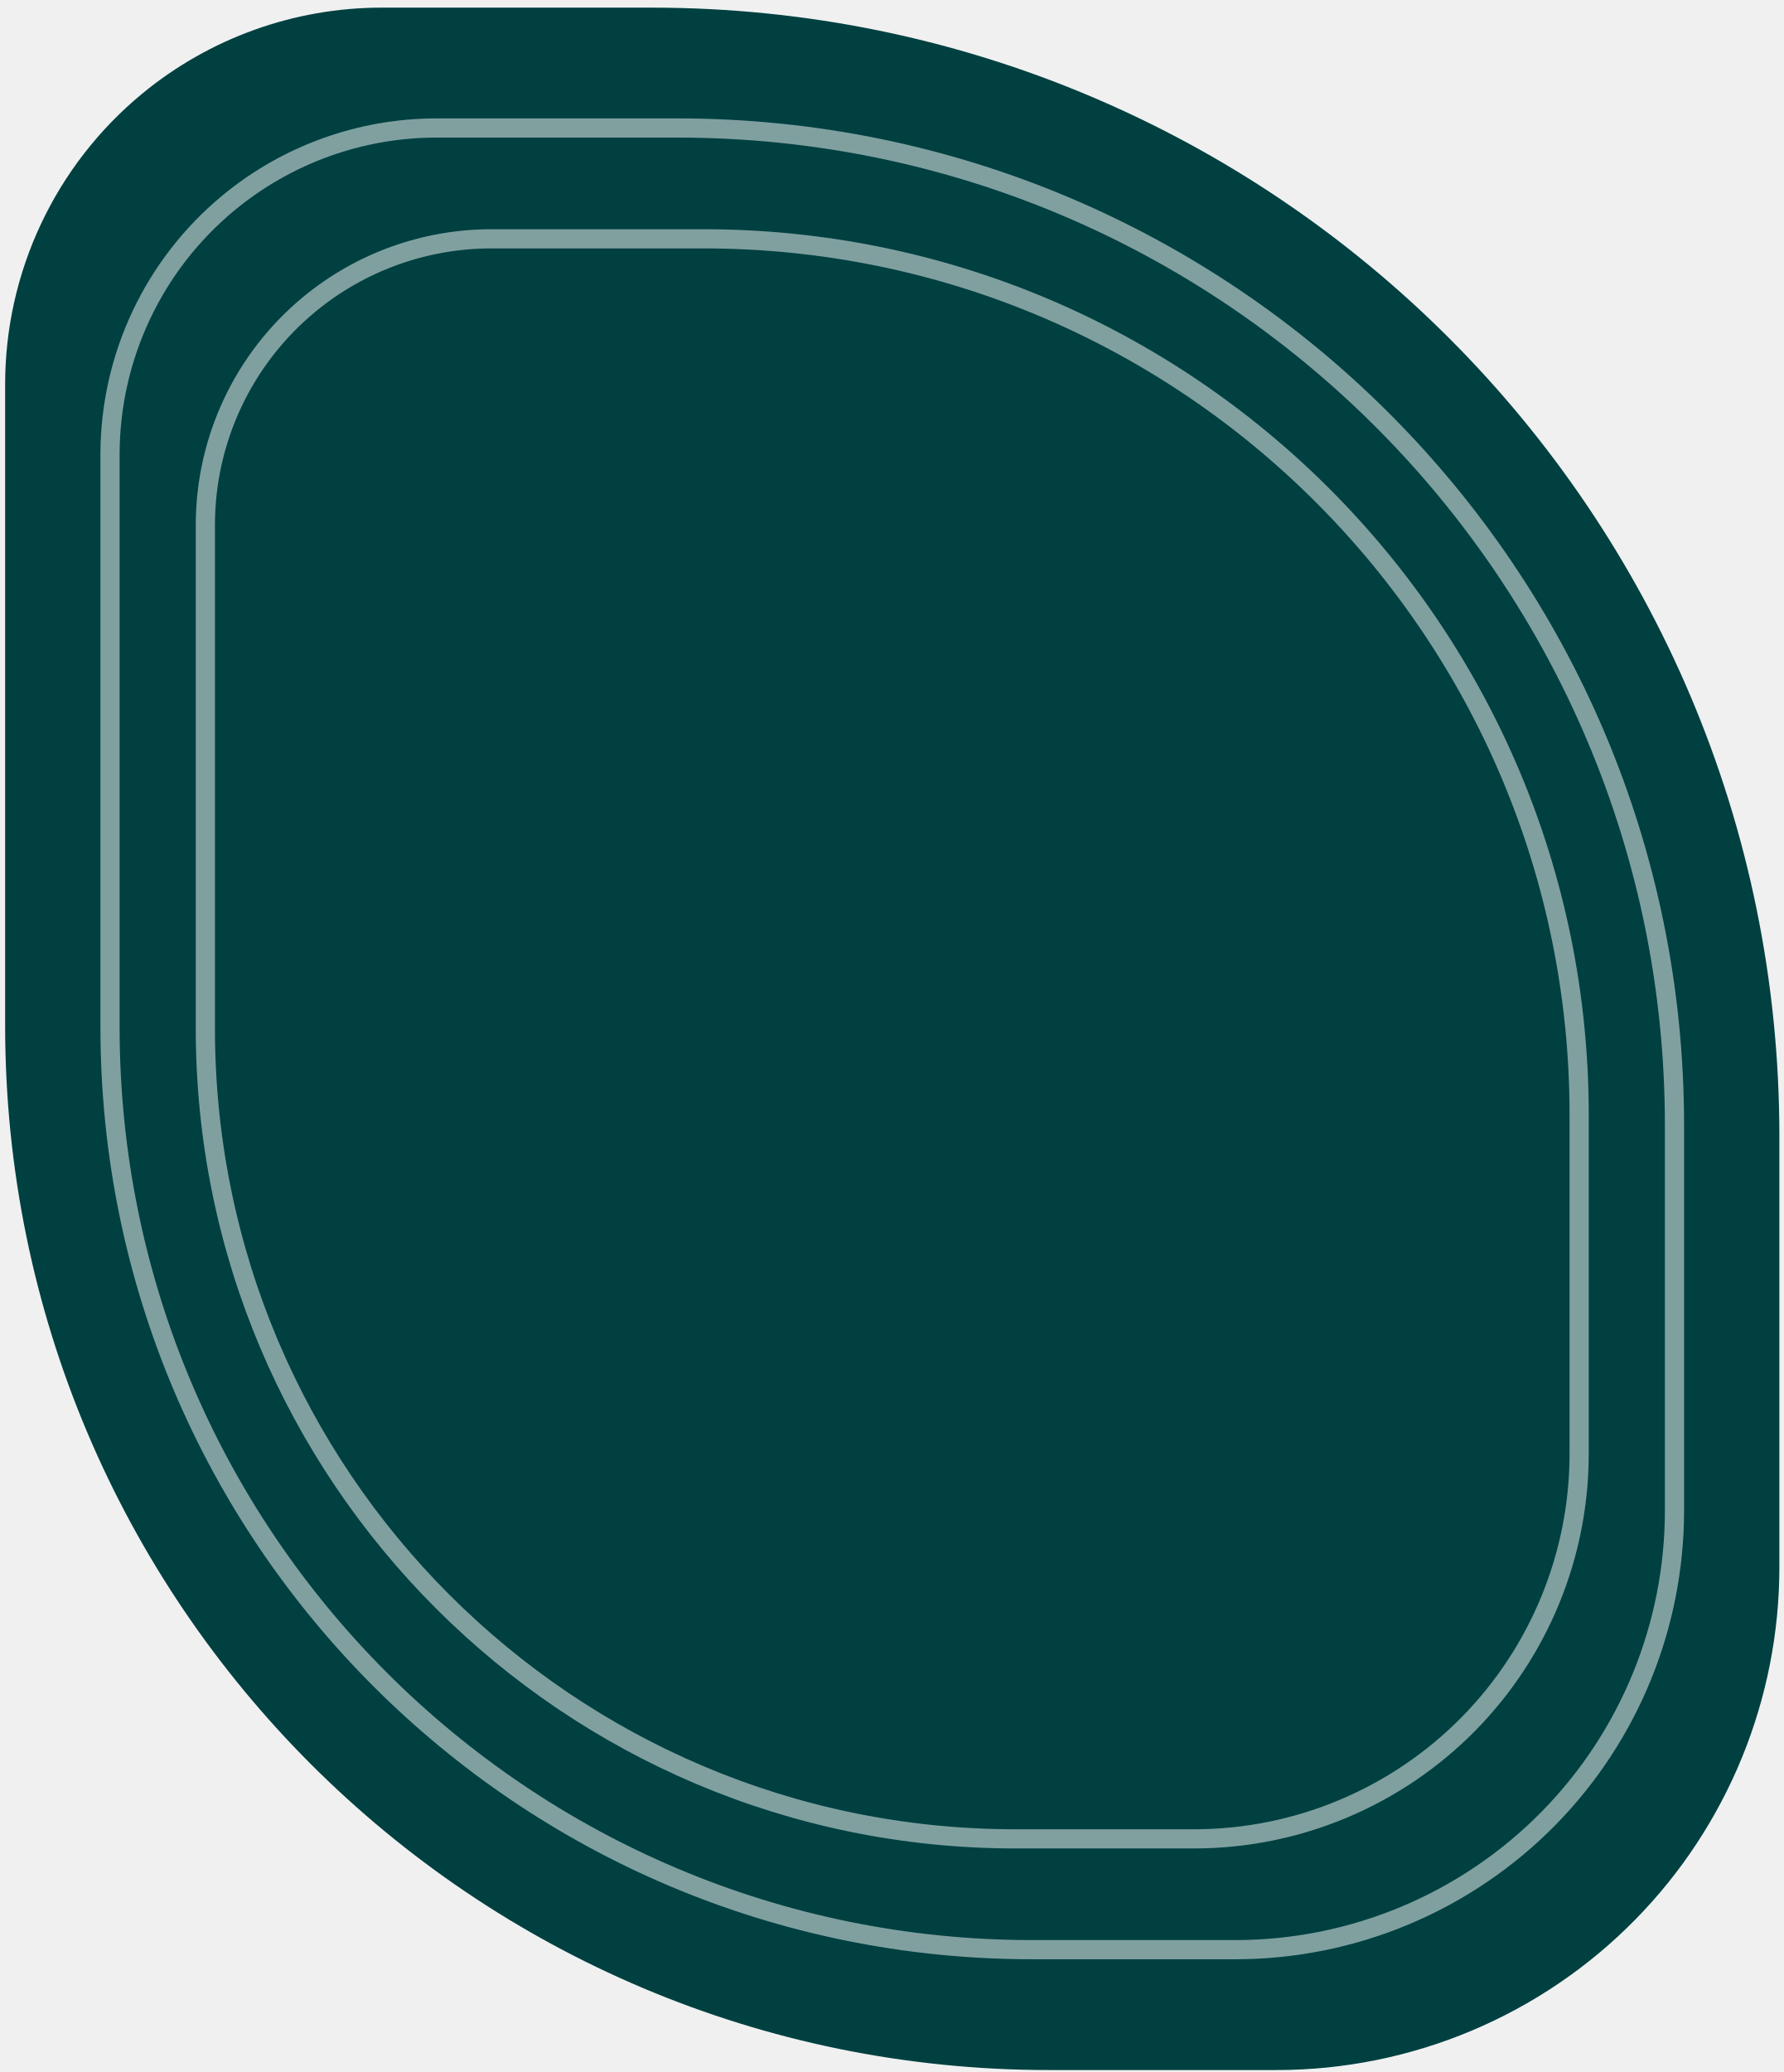
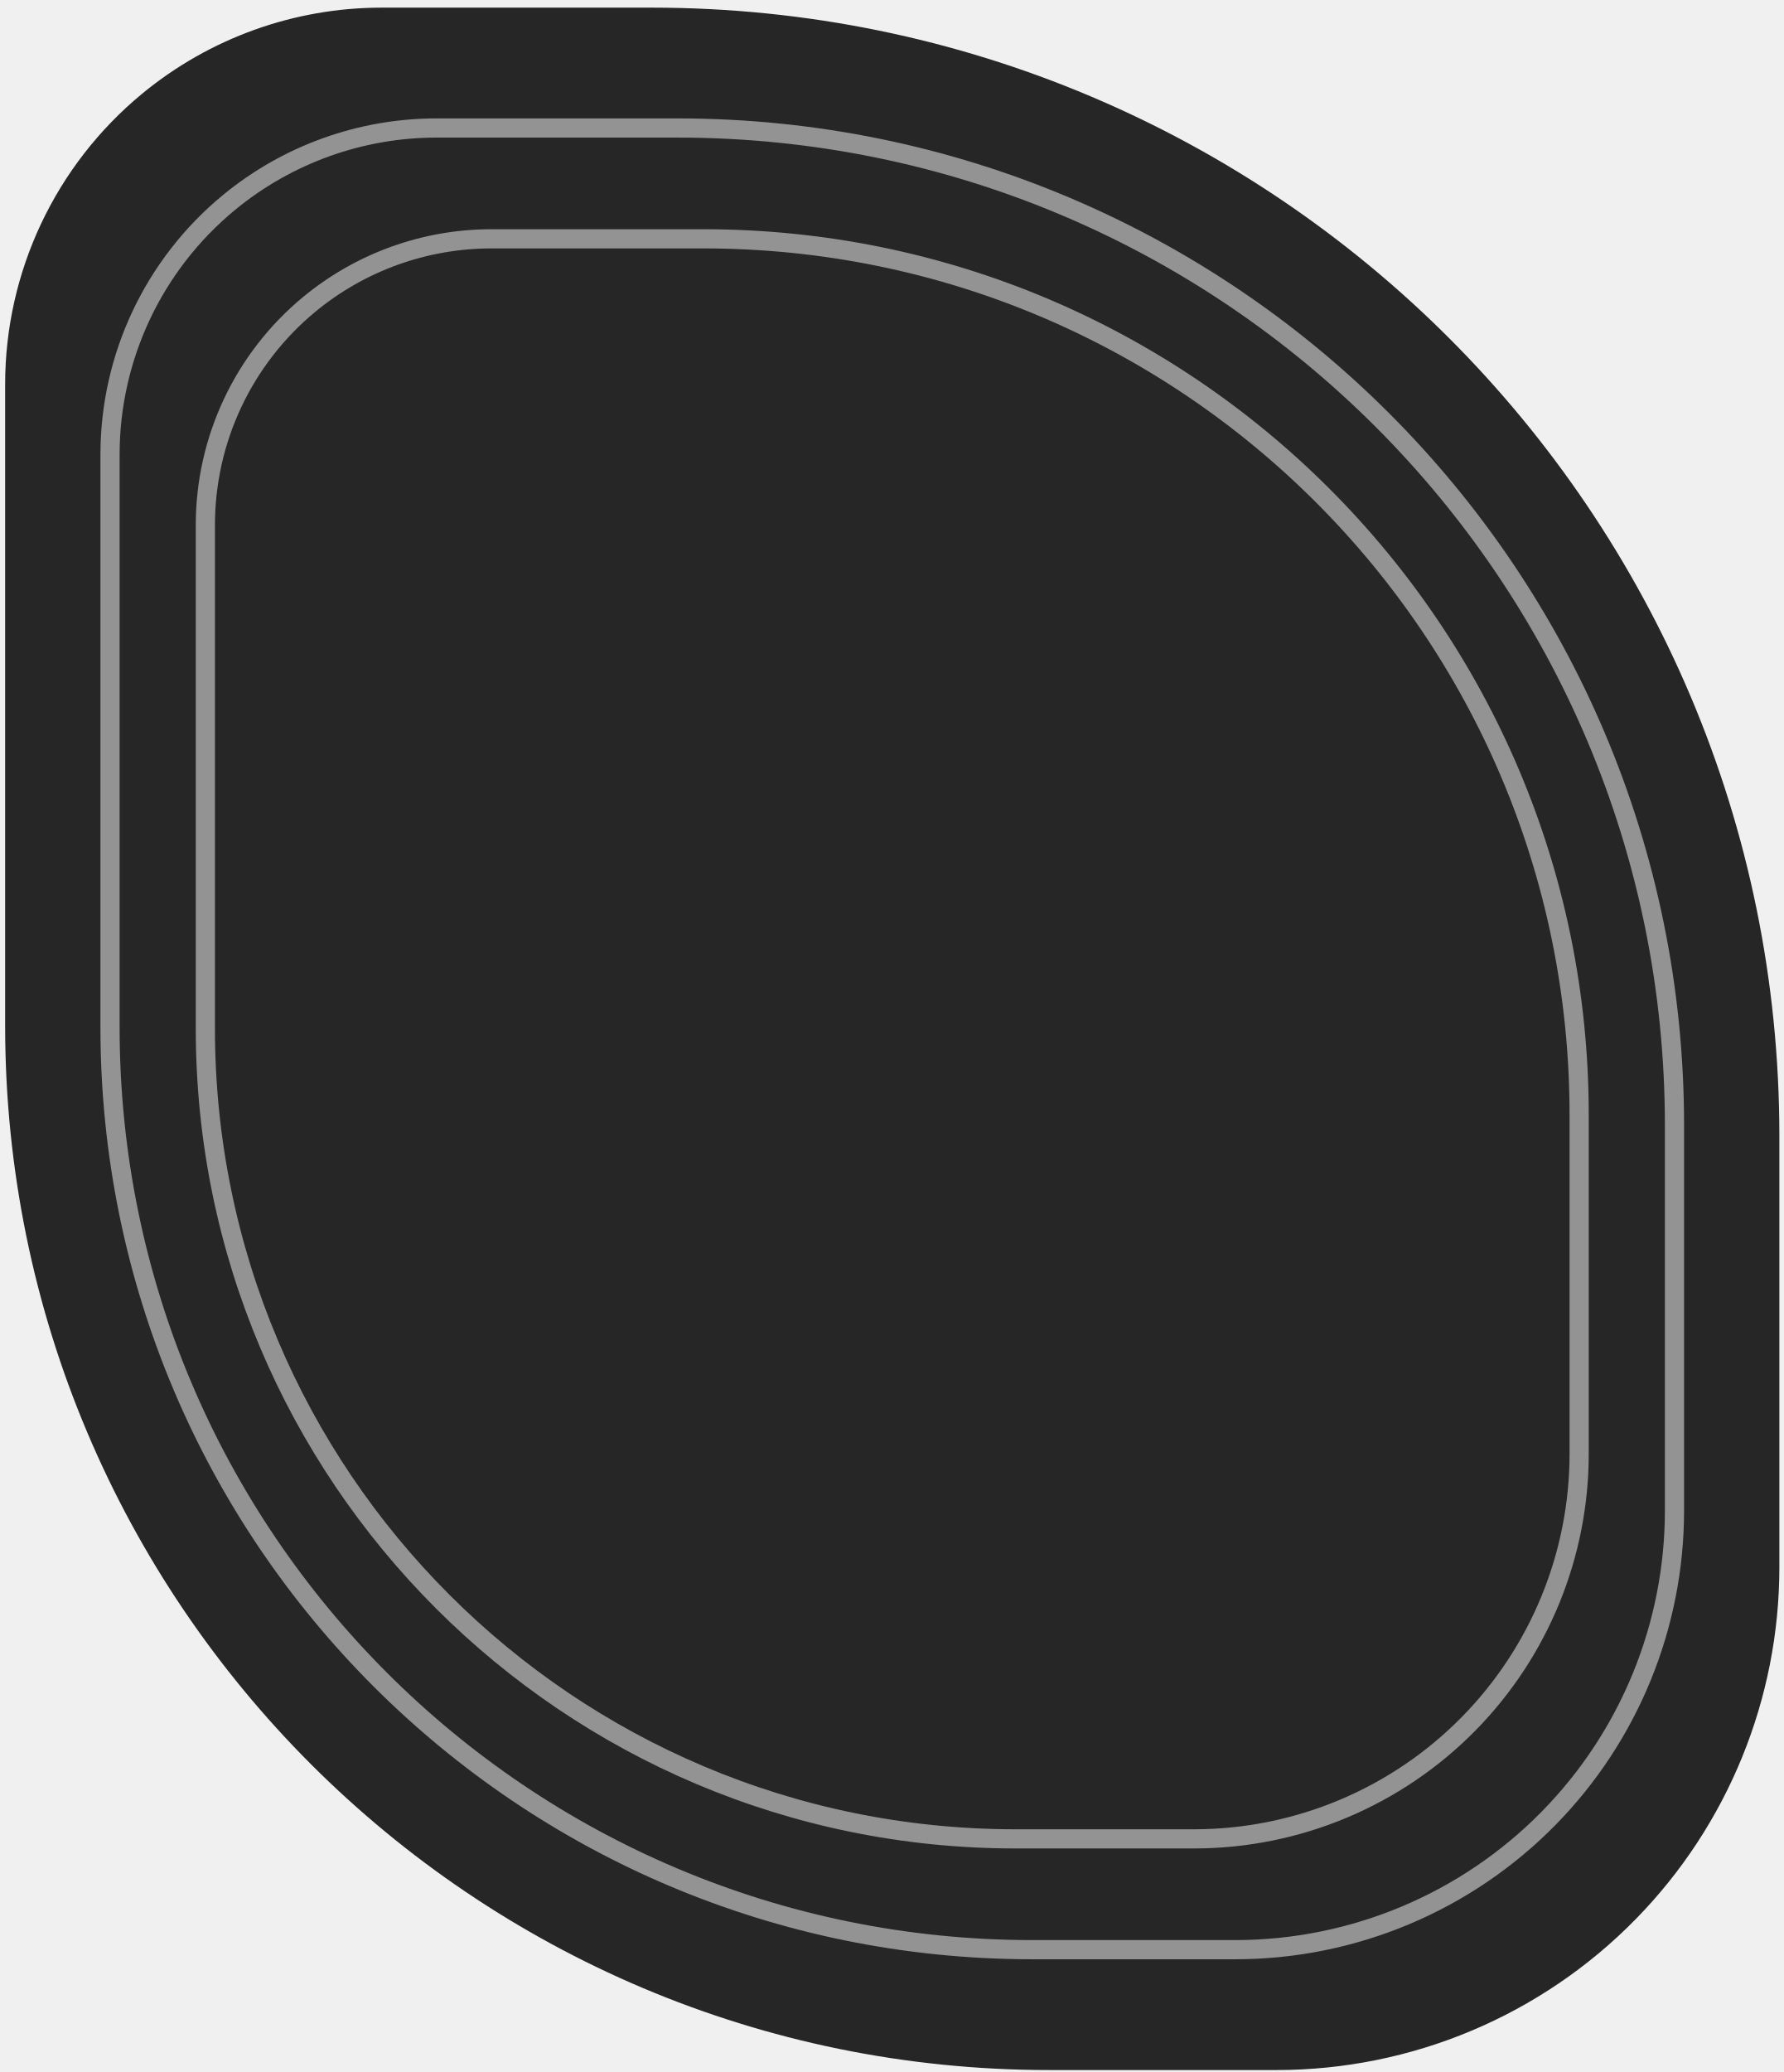
<svg xmlns="http://www.w3.org/2000/svg" width="186" height="216" viewBox="0 0 186 216" fill="none">
-   <path d="M185.536 163.379V118.396C185.536 53.447 132.884 0.796 67.935 0.796H39.804C30.688 0.796 21.855 3.968 14.822 9.768C5.775 17.227 0.536 28.339 0.536 40.064V106.932C0.536 167.056 49.272 215.796 109.396 215.796H133.111C147.199 215.796 160.702 210.125 170.561 200.062C180.16 190.265 185.536 177.095 185.536 163.379Z" fill="#004041" />
+   <path d="M185.536 163.379V118.396C185.536 53.447 132.884 0.796 67.935 0.796H39.804C30.688 0.796 21.855 3.968 14.822 9.768C5.775 17.227 0.536 28.339 0.536 40.064V106.932C0.536 167.056 49.272 215.796 109.396 215.796H133.111C147.199 215.796 160.702 210.125 170.561 200.062C180.16 190.265 185.536 177.095 185.536 163.379Z" fill="#262626   " />
  <path opacity="0.5" d="M164.659 116.226V151.543C164.659 162.05 160.541 172.138 153.188 179.643C145.635 187.352 135.292 191.696 124.5 191.696H105.88C59.229 191.696 21.413 153.877 21.413 107.225V54.726C21.413 45.819 25.393 37.378 32.265 31.711C37.608 27.305 44.317 24.896 51.243 24.896H73.329C123.769 24.896 164.659 65.786 164.659 116.226Z" stroke="white" stroke-width="2" />
  <path opacity="0.5" d="M174.6 117.311V157.462C174.6 169.443 169.904 180.947 161.519 189.505C152.907 198.295 141.112 203.248 128.807 203.248H107.639C54.526 203.248 11.472 160.192 11.472 107.079V47.393C11.472 37.226 16.015 27.591 23.859 21.123C29.958 16.093 37.617 13.343 45.522 13.343H70.632C128.052 13.343 174.6 59.891 174.6 117.311Z" stroke="white" stroke-width="2" />
</svg>
